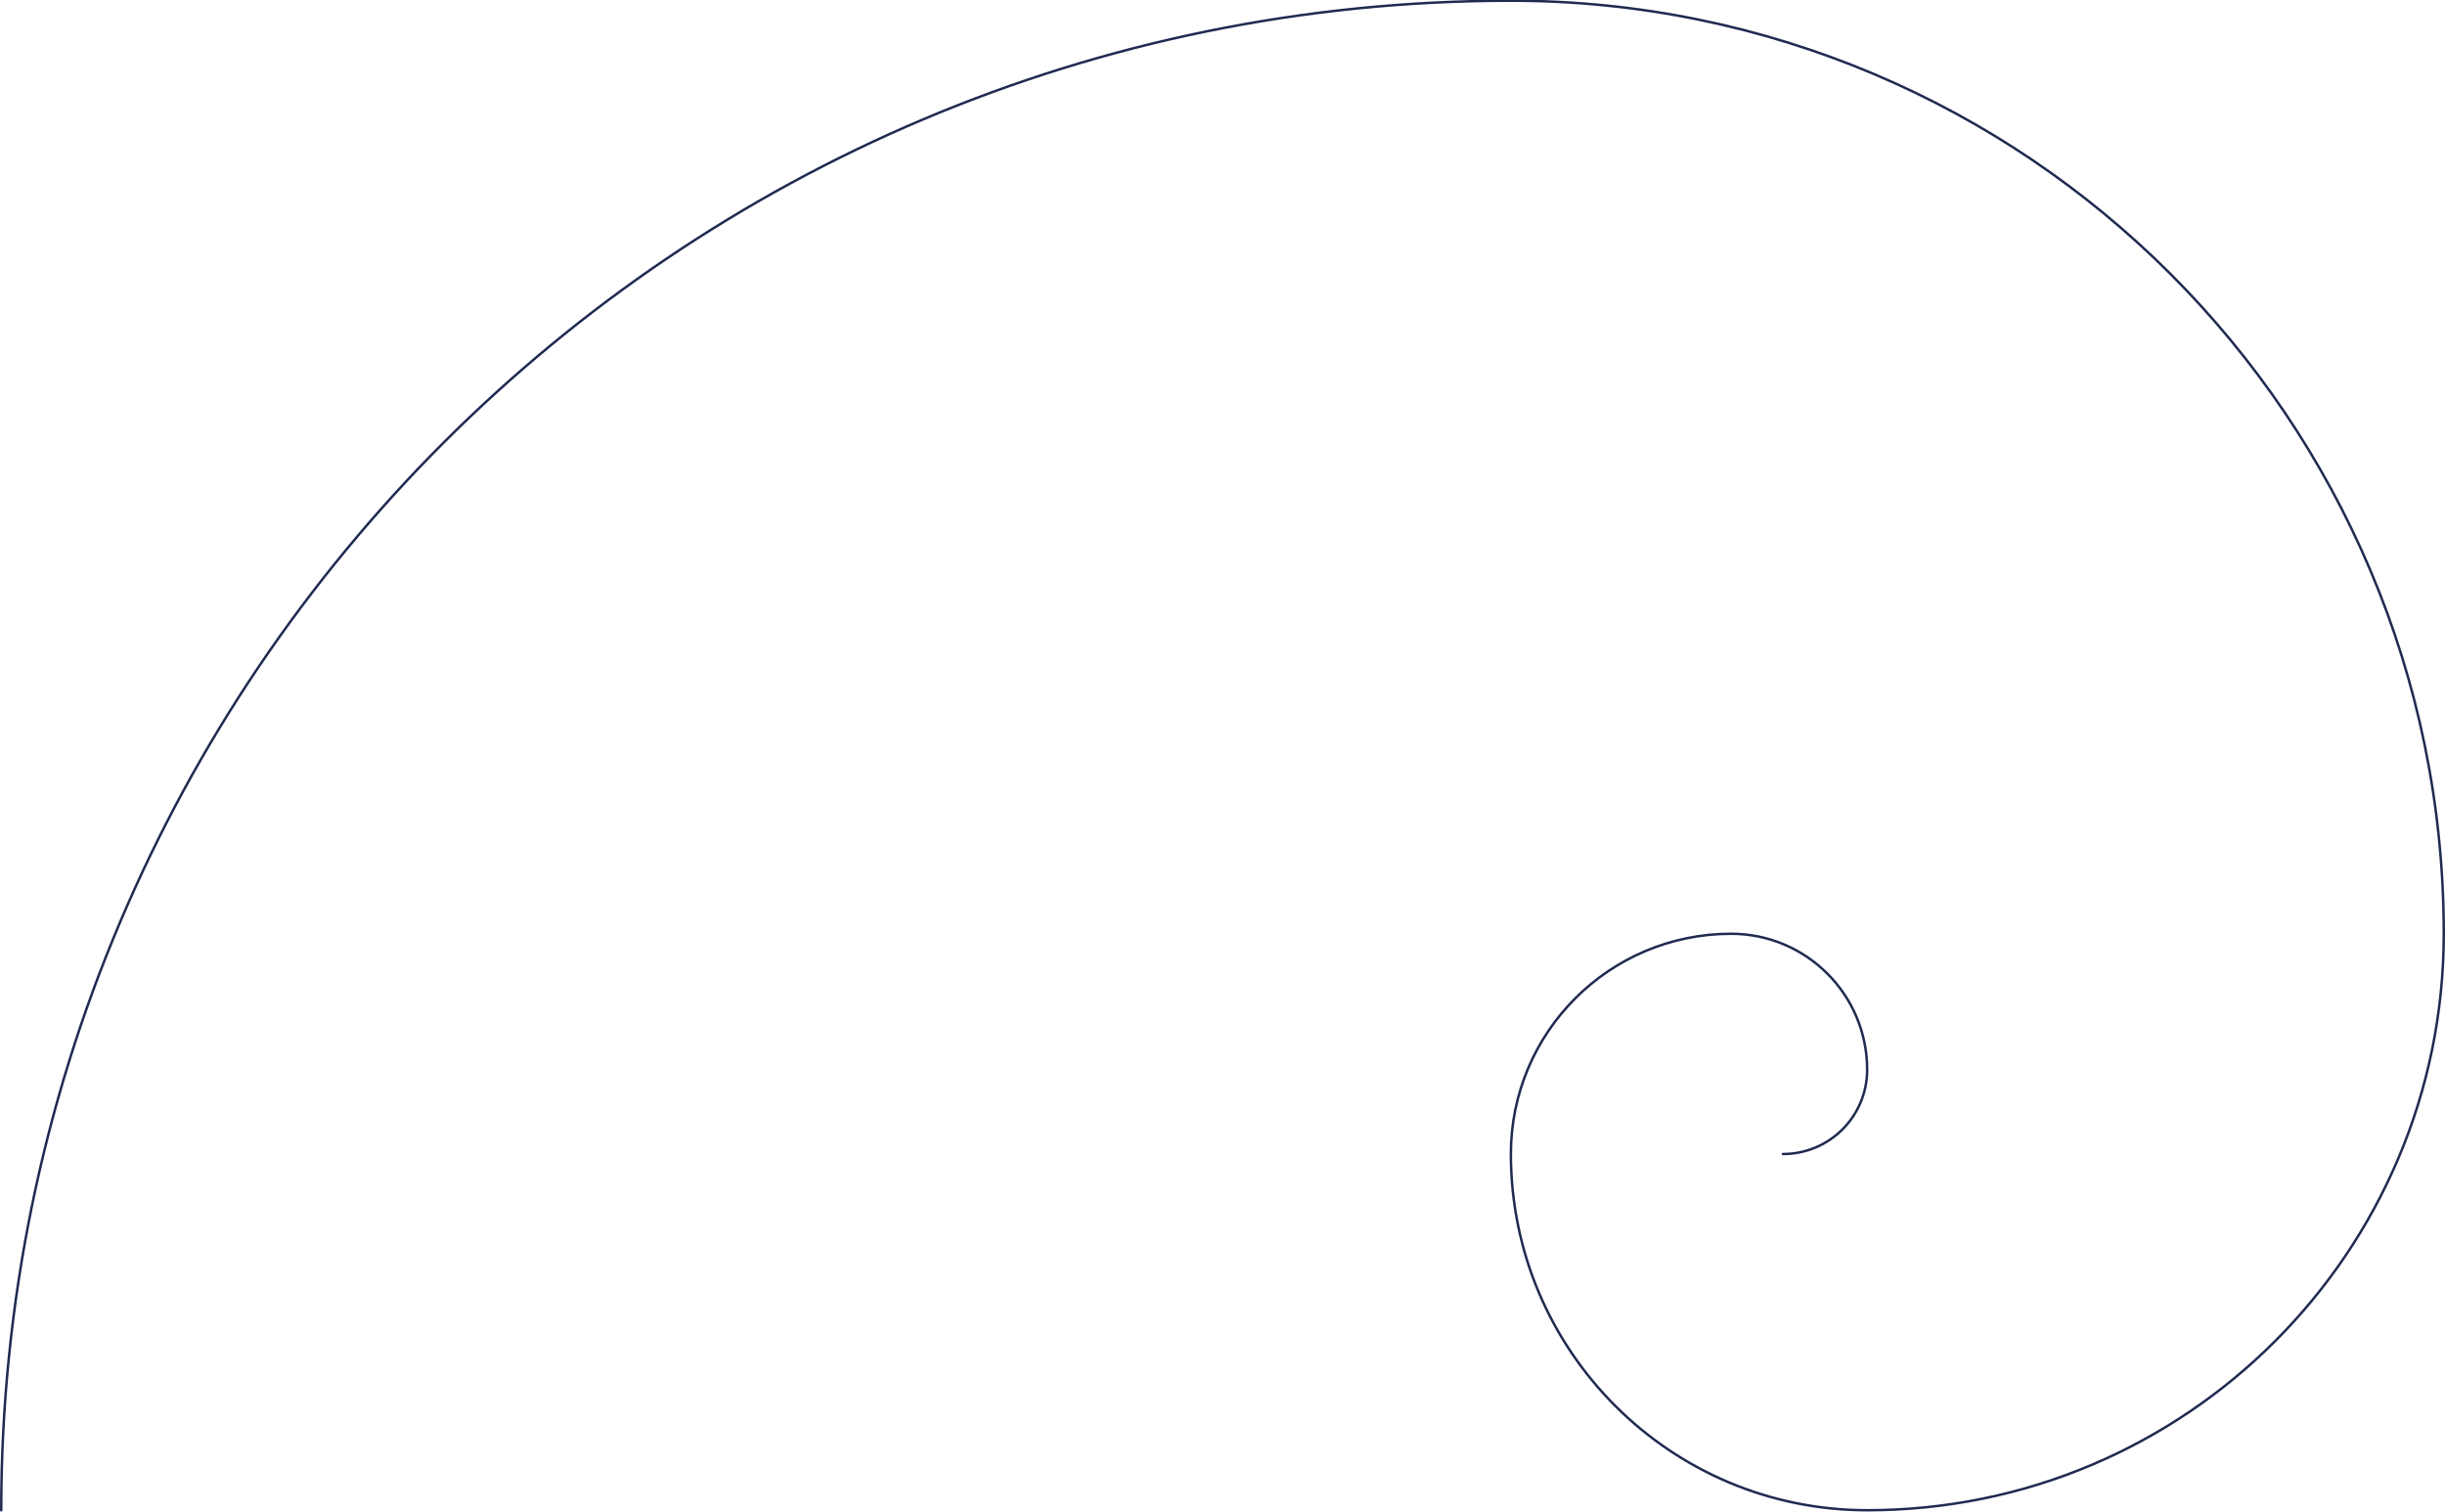
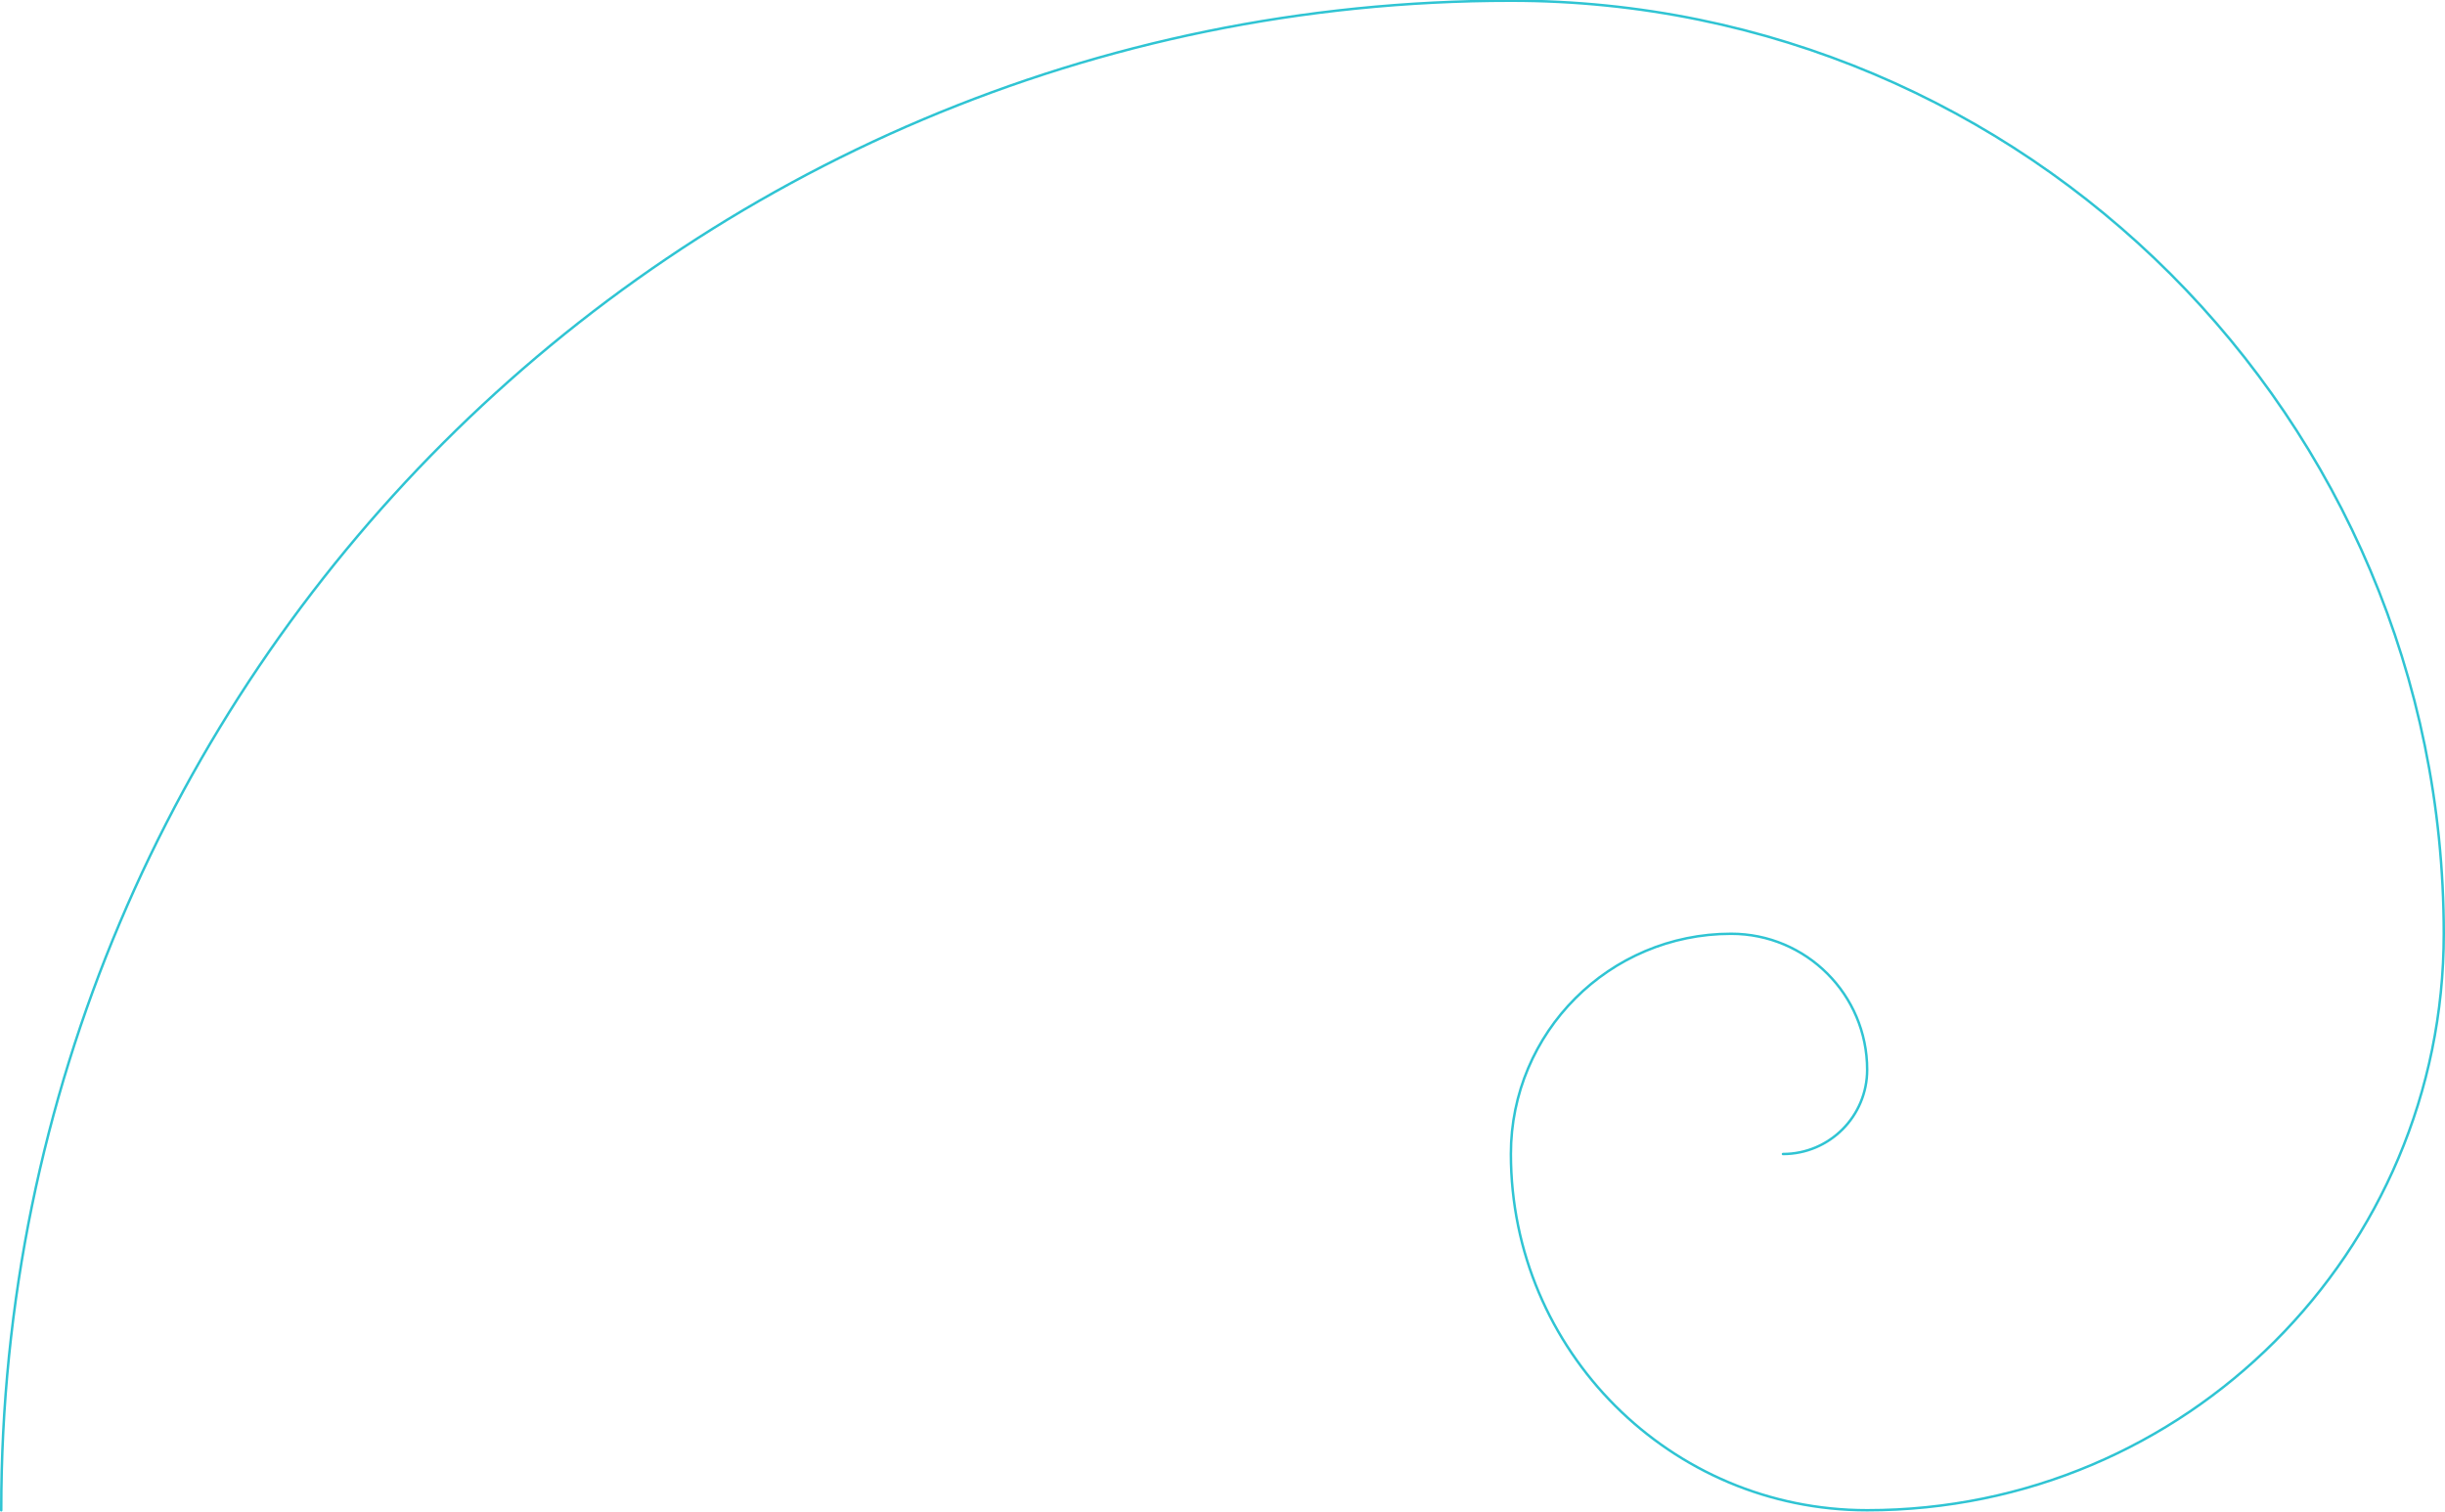
<svg xmlns="http://www.w3.org/2000/svg" width="611.515" height="378.051" viewBox="0 0 611.515 378.051" id="svg4552" version="1.1">
  <defs id="defs4554" />
  <g id="layer1" transform="translate(771.2151,-502.8756)">
-     <path id="path3946" style="fill:none;stroke:#1f2a51;stroke-width:0.618;stroke-linecap:round;stroke-linejoin:round;stroke-miterlimit:4;stroke-dasharray:none;stroke-opacity:1" d="m -325.274,791.503 c 11.637,5e-5 21.064,-9.453 21.052,-21.087 m 0,0 c 0,-18.788 -15.258,-34.012 -34.047,-33.996 m 0,0 c -30.406,0 -55.06,24.649 -55.06,55.056 m 0,0 c -5e-5,49.217 39.897,89.118 89.114,89.118 m 0,0 c 79.638,-10e-6 144.206,-64.558 144.206,-144.201 m 0,0 c -1e-5,-128.867 -104.47,-233.342 -233.342,-233.338 m 0,0 c -208.518,10e-6 -377.558,169.039 -377.554,377.557" />
+     <path id="path3946" style="fill:none;stroke:#2fc4d3;stroke-width:0.618;stroke-linecap:round;stroke-linejoin:round;stroke-miterlimit:4;stroke-dasharray:none;stroke-opacity:1" d="m -325.274,791.503 c 11.637,5e-5 21.064,-9.453 21.052,-21.087 m 0,0 c 0,-18.788 -15.258,-34.012 -34.047,-33.996 m 0,0 c -30.406,0 -55.06,24.649 -55.06,55.056 m 0,0 c -5e-5,49.217 39.897,89.118 89.114,89.118 m 0,0 c 79.638,-10e-6 144.206,-64.558 144.206,-144.201 m 0,0 c -1e-5,-128.867 -104.47,-233.342 -233.342,-233.338 m 0,0 c -208.518,10e-6 -377.558,169.039 -377.554,377.557" />
  </g>
</svg>
